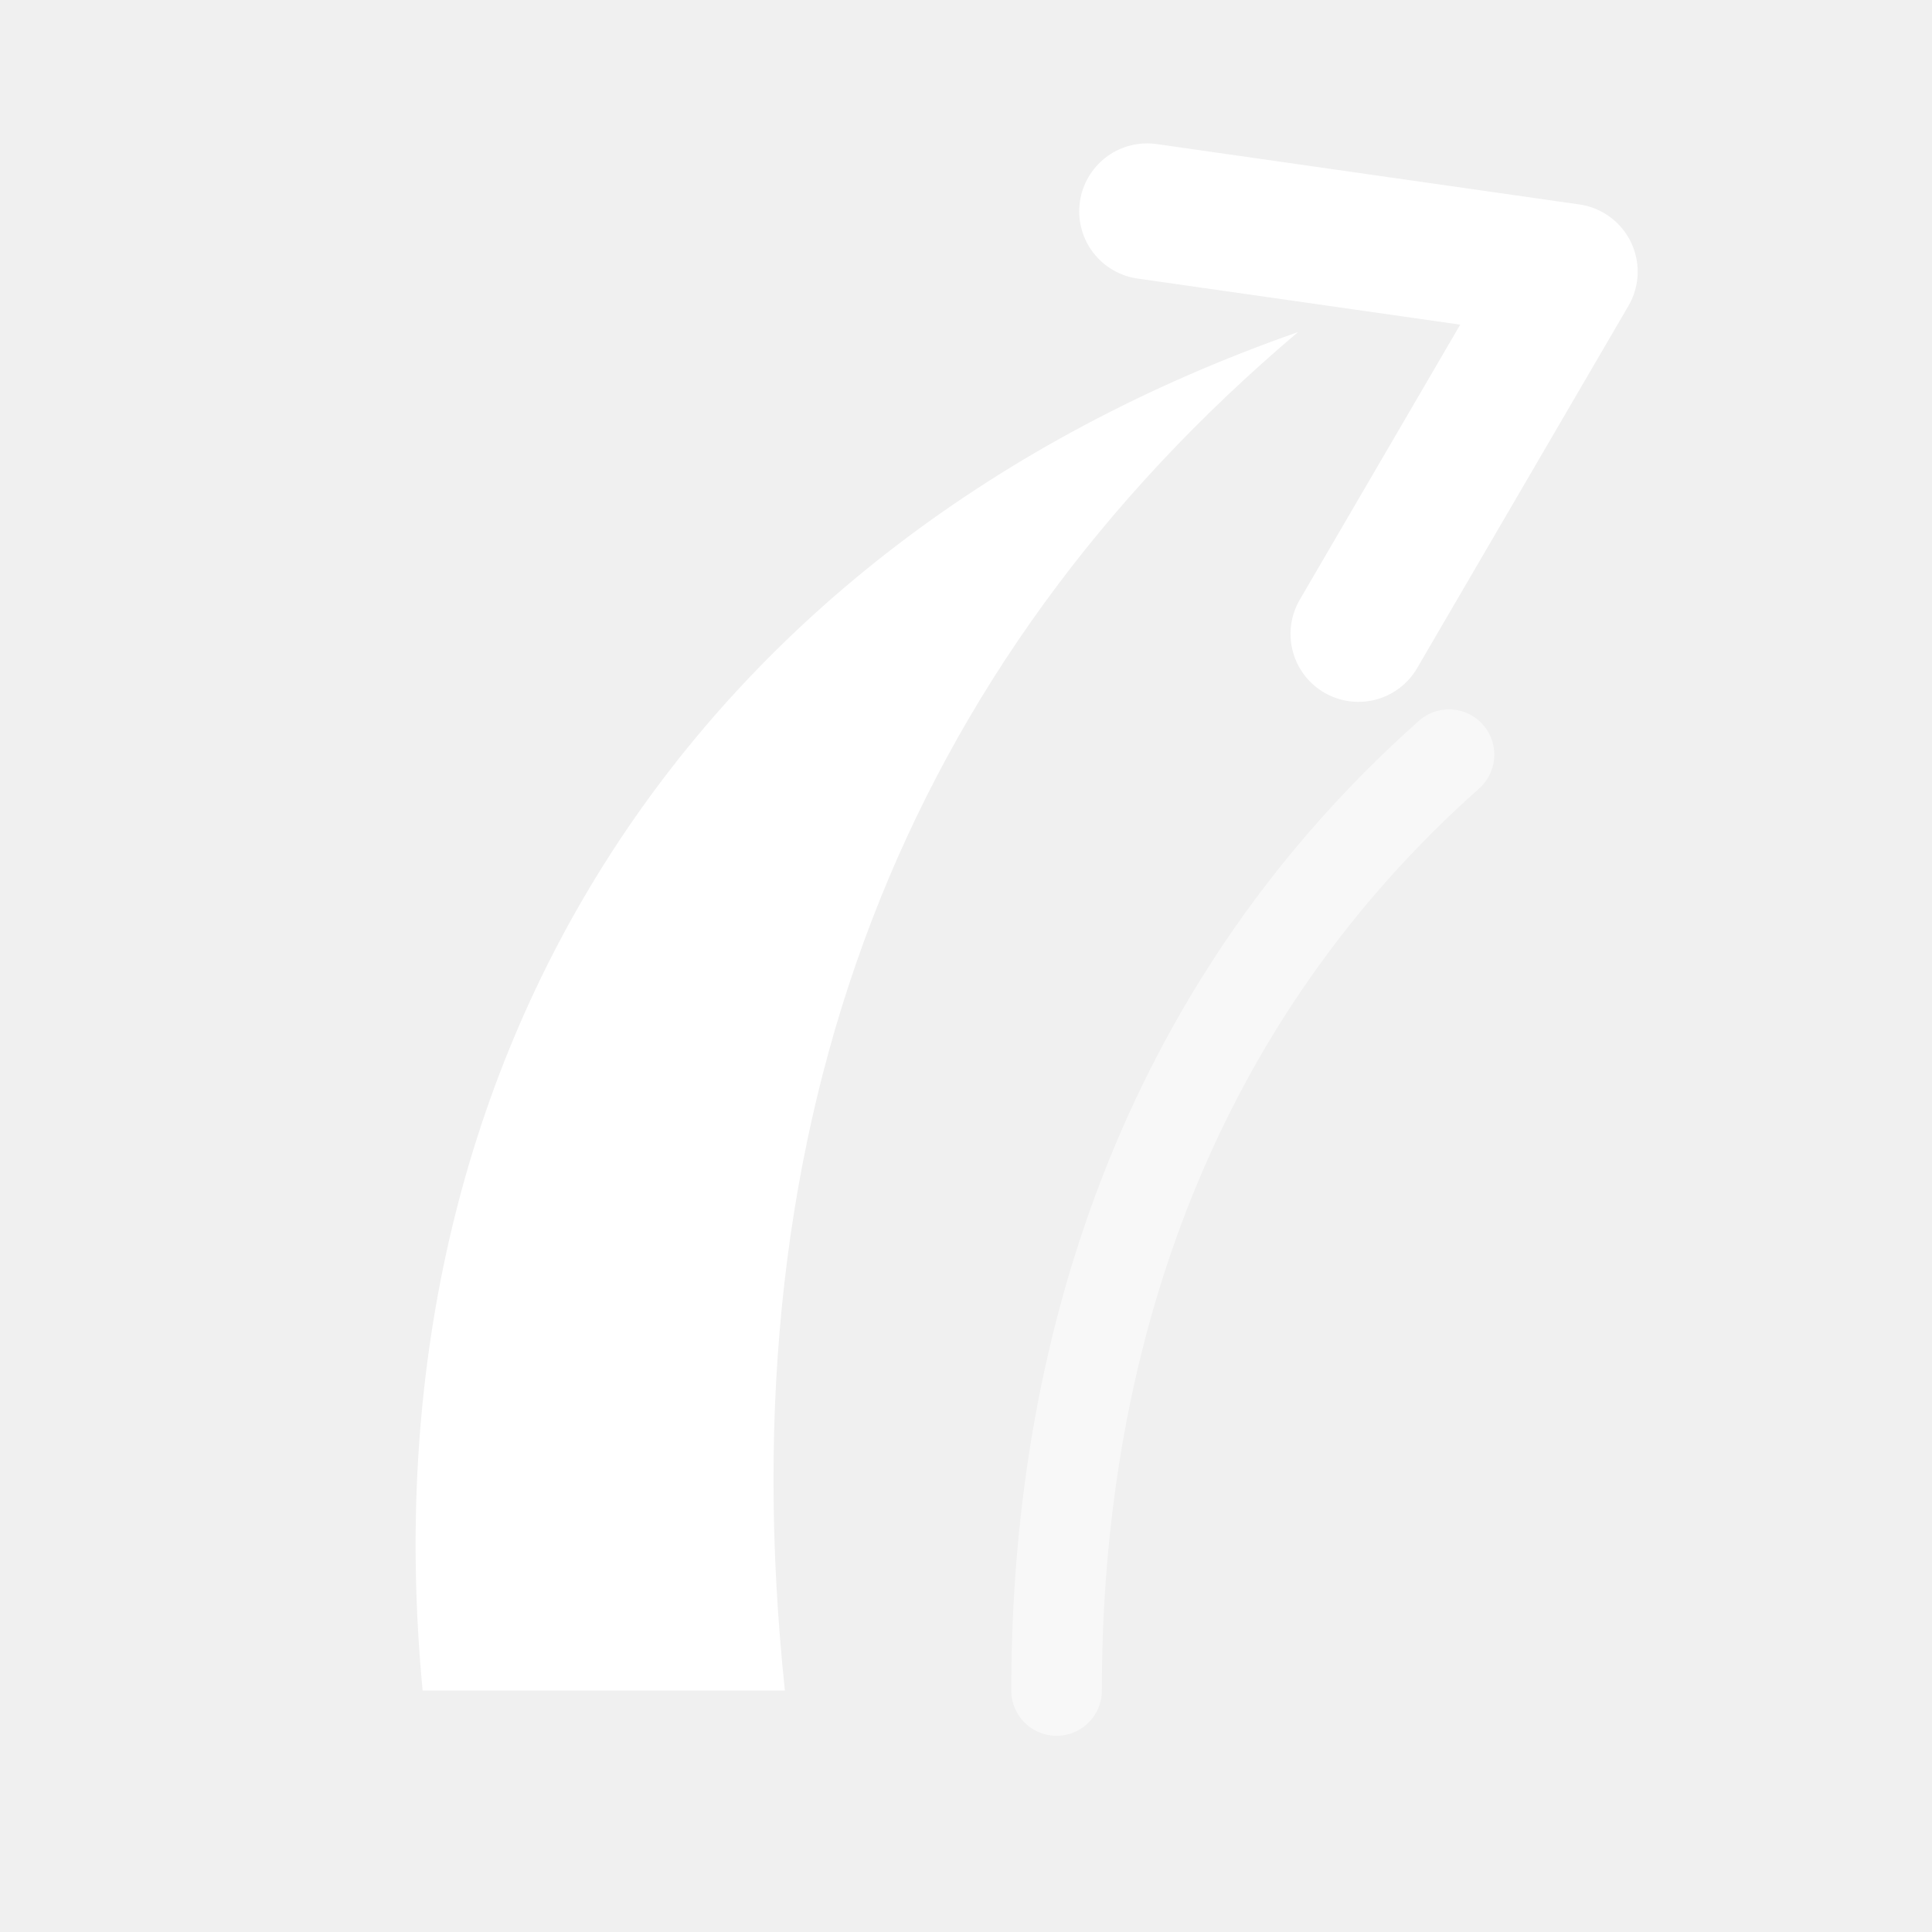
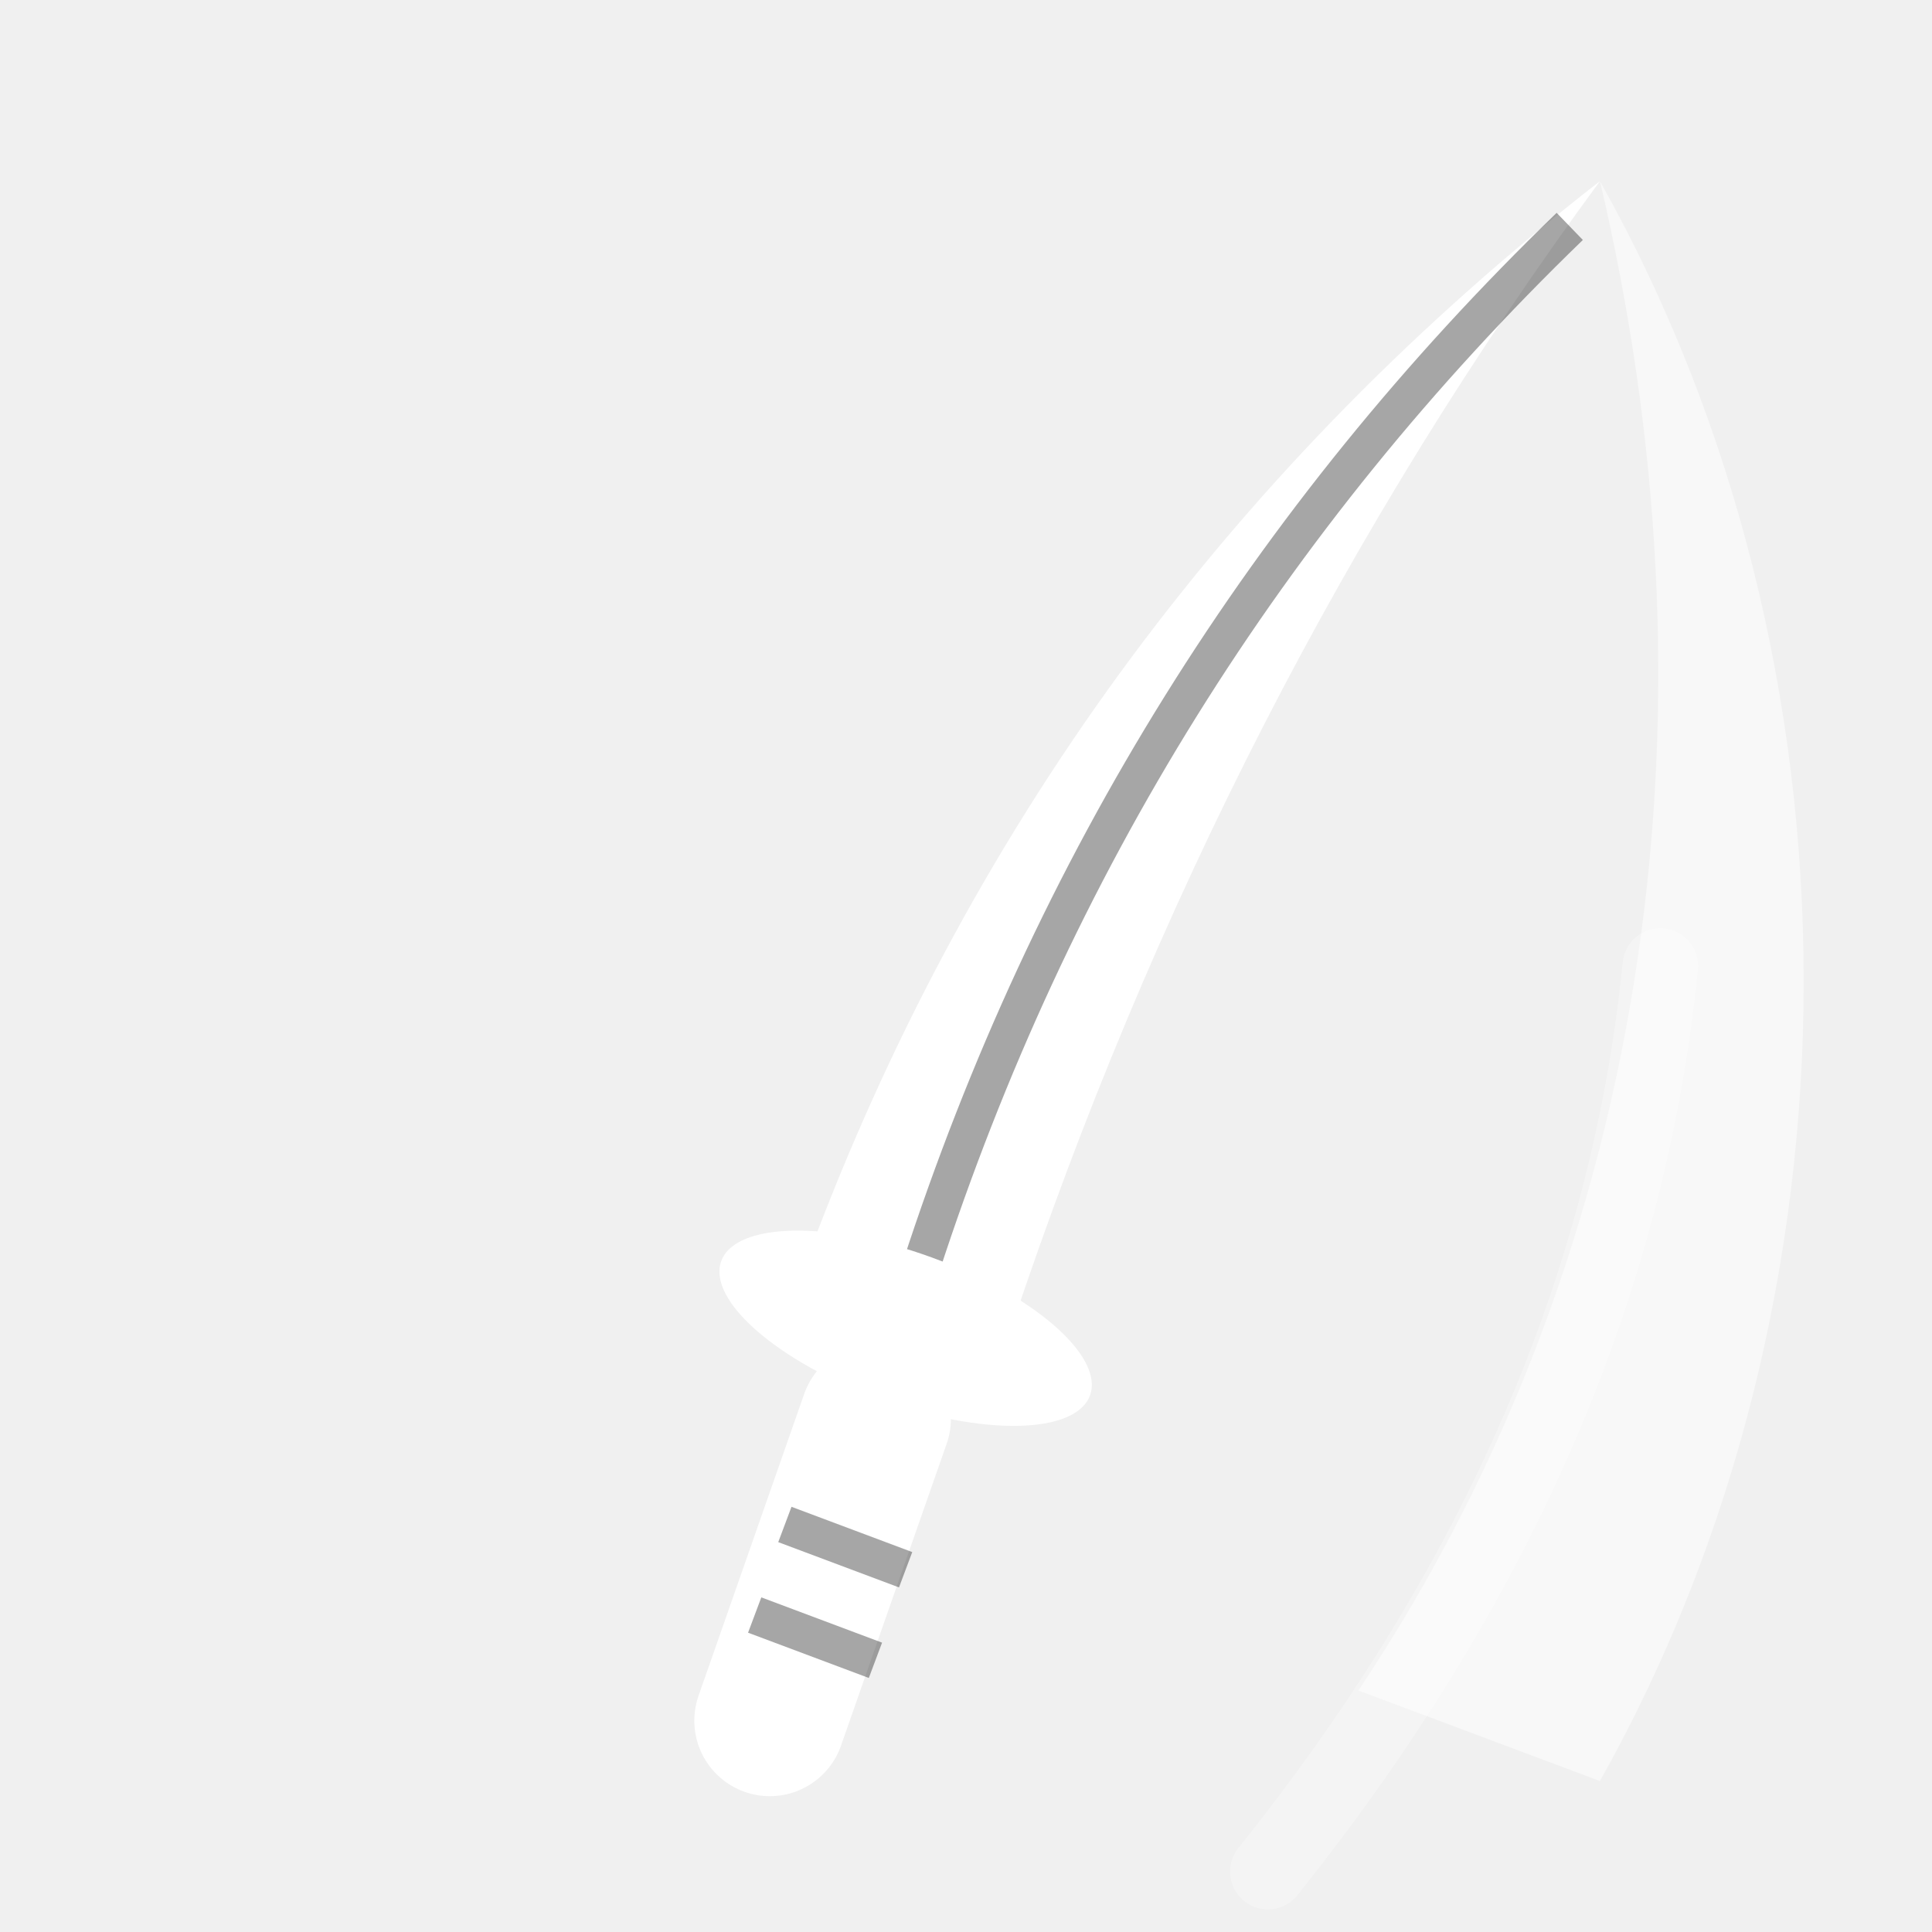
<svg xmlns="http://www.w3.org/2000/svg" width="128" height="128" viewBox="0 0 128 128">
-   <path d="M28 112 C24 70 46 36 86 22 C60 44 48 74 52 112 Z" fill="#fff" />
-   <path d="M76 14 L104 18 L90 42" fill="none" stroke="#fff" stroke-width="9" stroke-linecap="round" stroke-linejoin="round" />
-   <path d="M70 112 C70 88 78 66 96 50" fill="none" stroke="#fff" stroke-opacity="0.55" stroke-width="6" stroke-linecap="round" />
+   <path d="M106 118 C124 86 124 44 106 12 C114 46 110 82 90 112 Z" fill="#fff" fill-opacity="0.5" />
+   <path d="M84 124 C100 104 108 84 110 64" fill="none" stroke="#fff" stroke-opacity="0.3" stroke-width="5" stroke-linecap="round" />
+   <path d="M54 82 Q70 40 106 12 Q81 46 67 88 Z" fill="#fff" />
+   <path d="M61 84 Q74 44 104 15" fill="none" stroke="#000" stroke-opacity="0.35" stroke-width="2.5" />
+   <ellipse cx="60" cy="88" rx="13" ry="5" transform="rotate(20 60 88)" fill="#fff" />
+   <path d="M58 94 L51 114" stroke="#fff" stroke-width="10" stroke-linecap="round" />
+   <g stroke="#000" stroke-opacity="0.35" stroke-width="2.5">
+     <path d="M52 101 L60 104" />
+     <path d="M50 107 L58 110" />
+   </g>
</svg>
